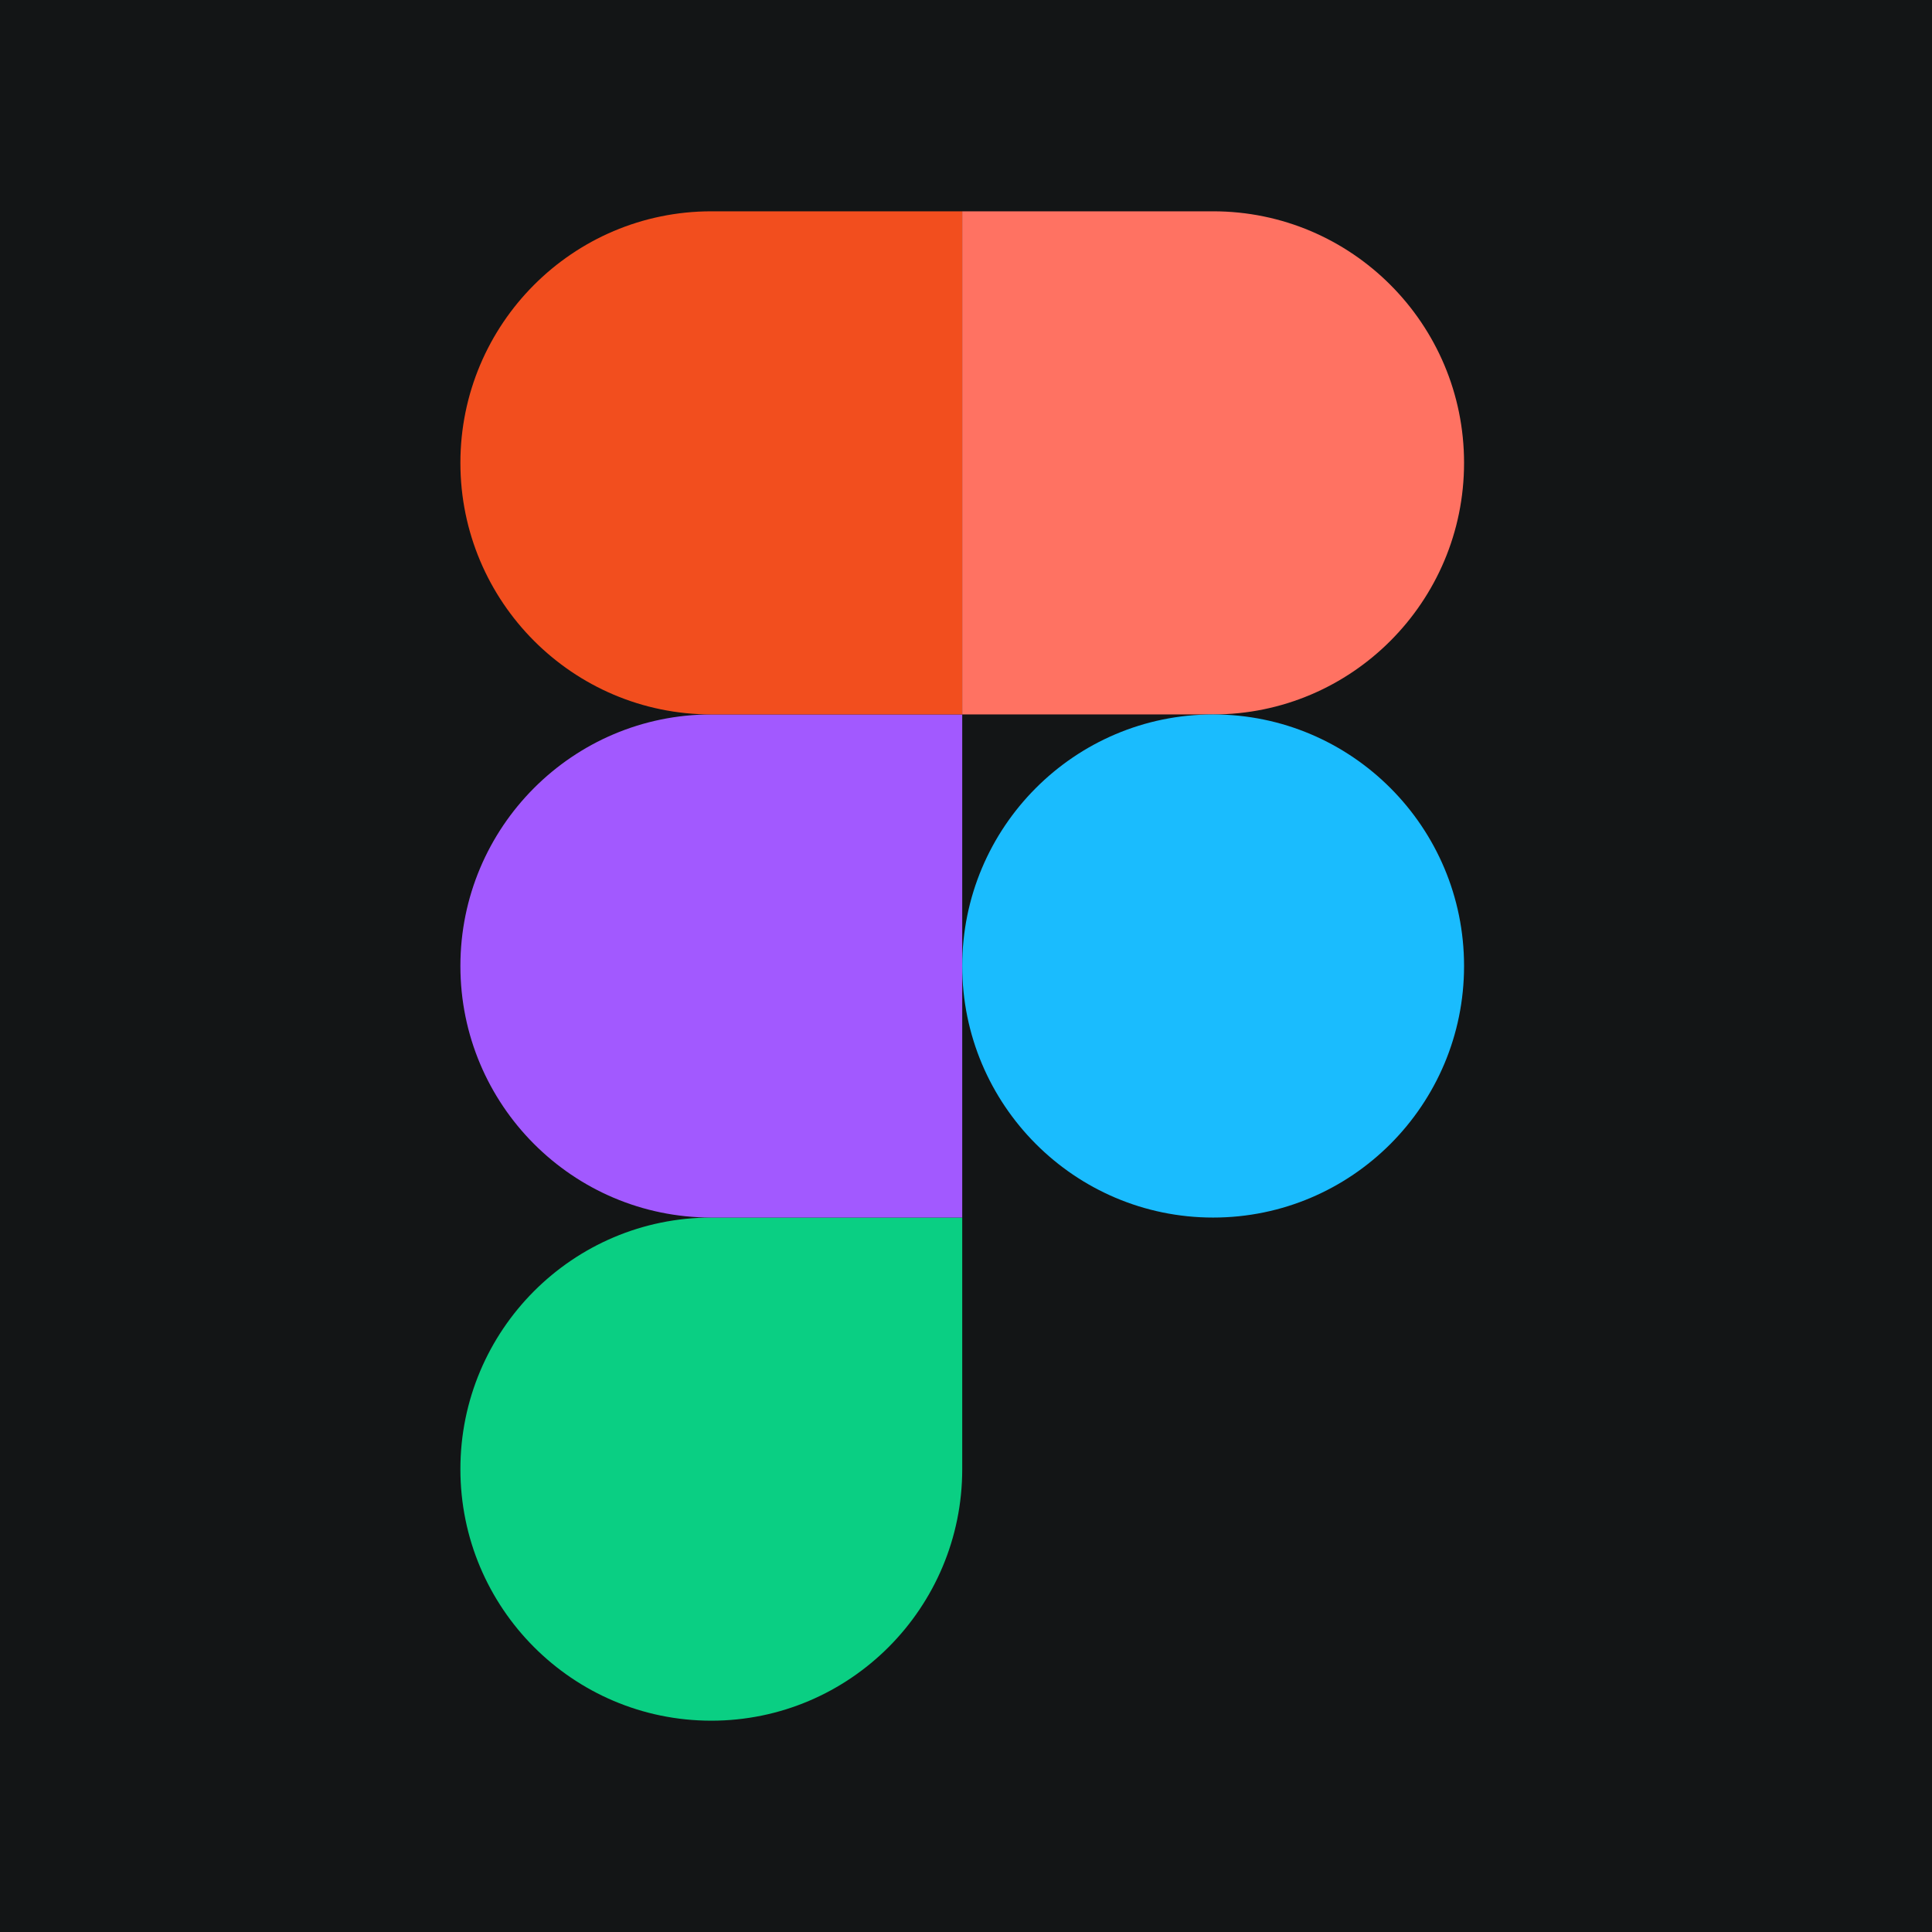
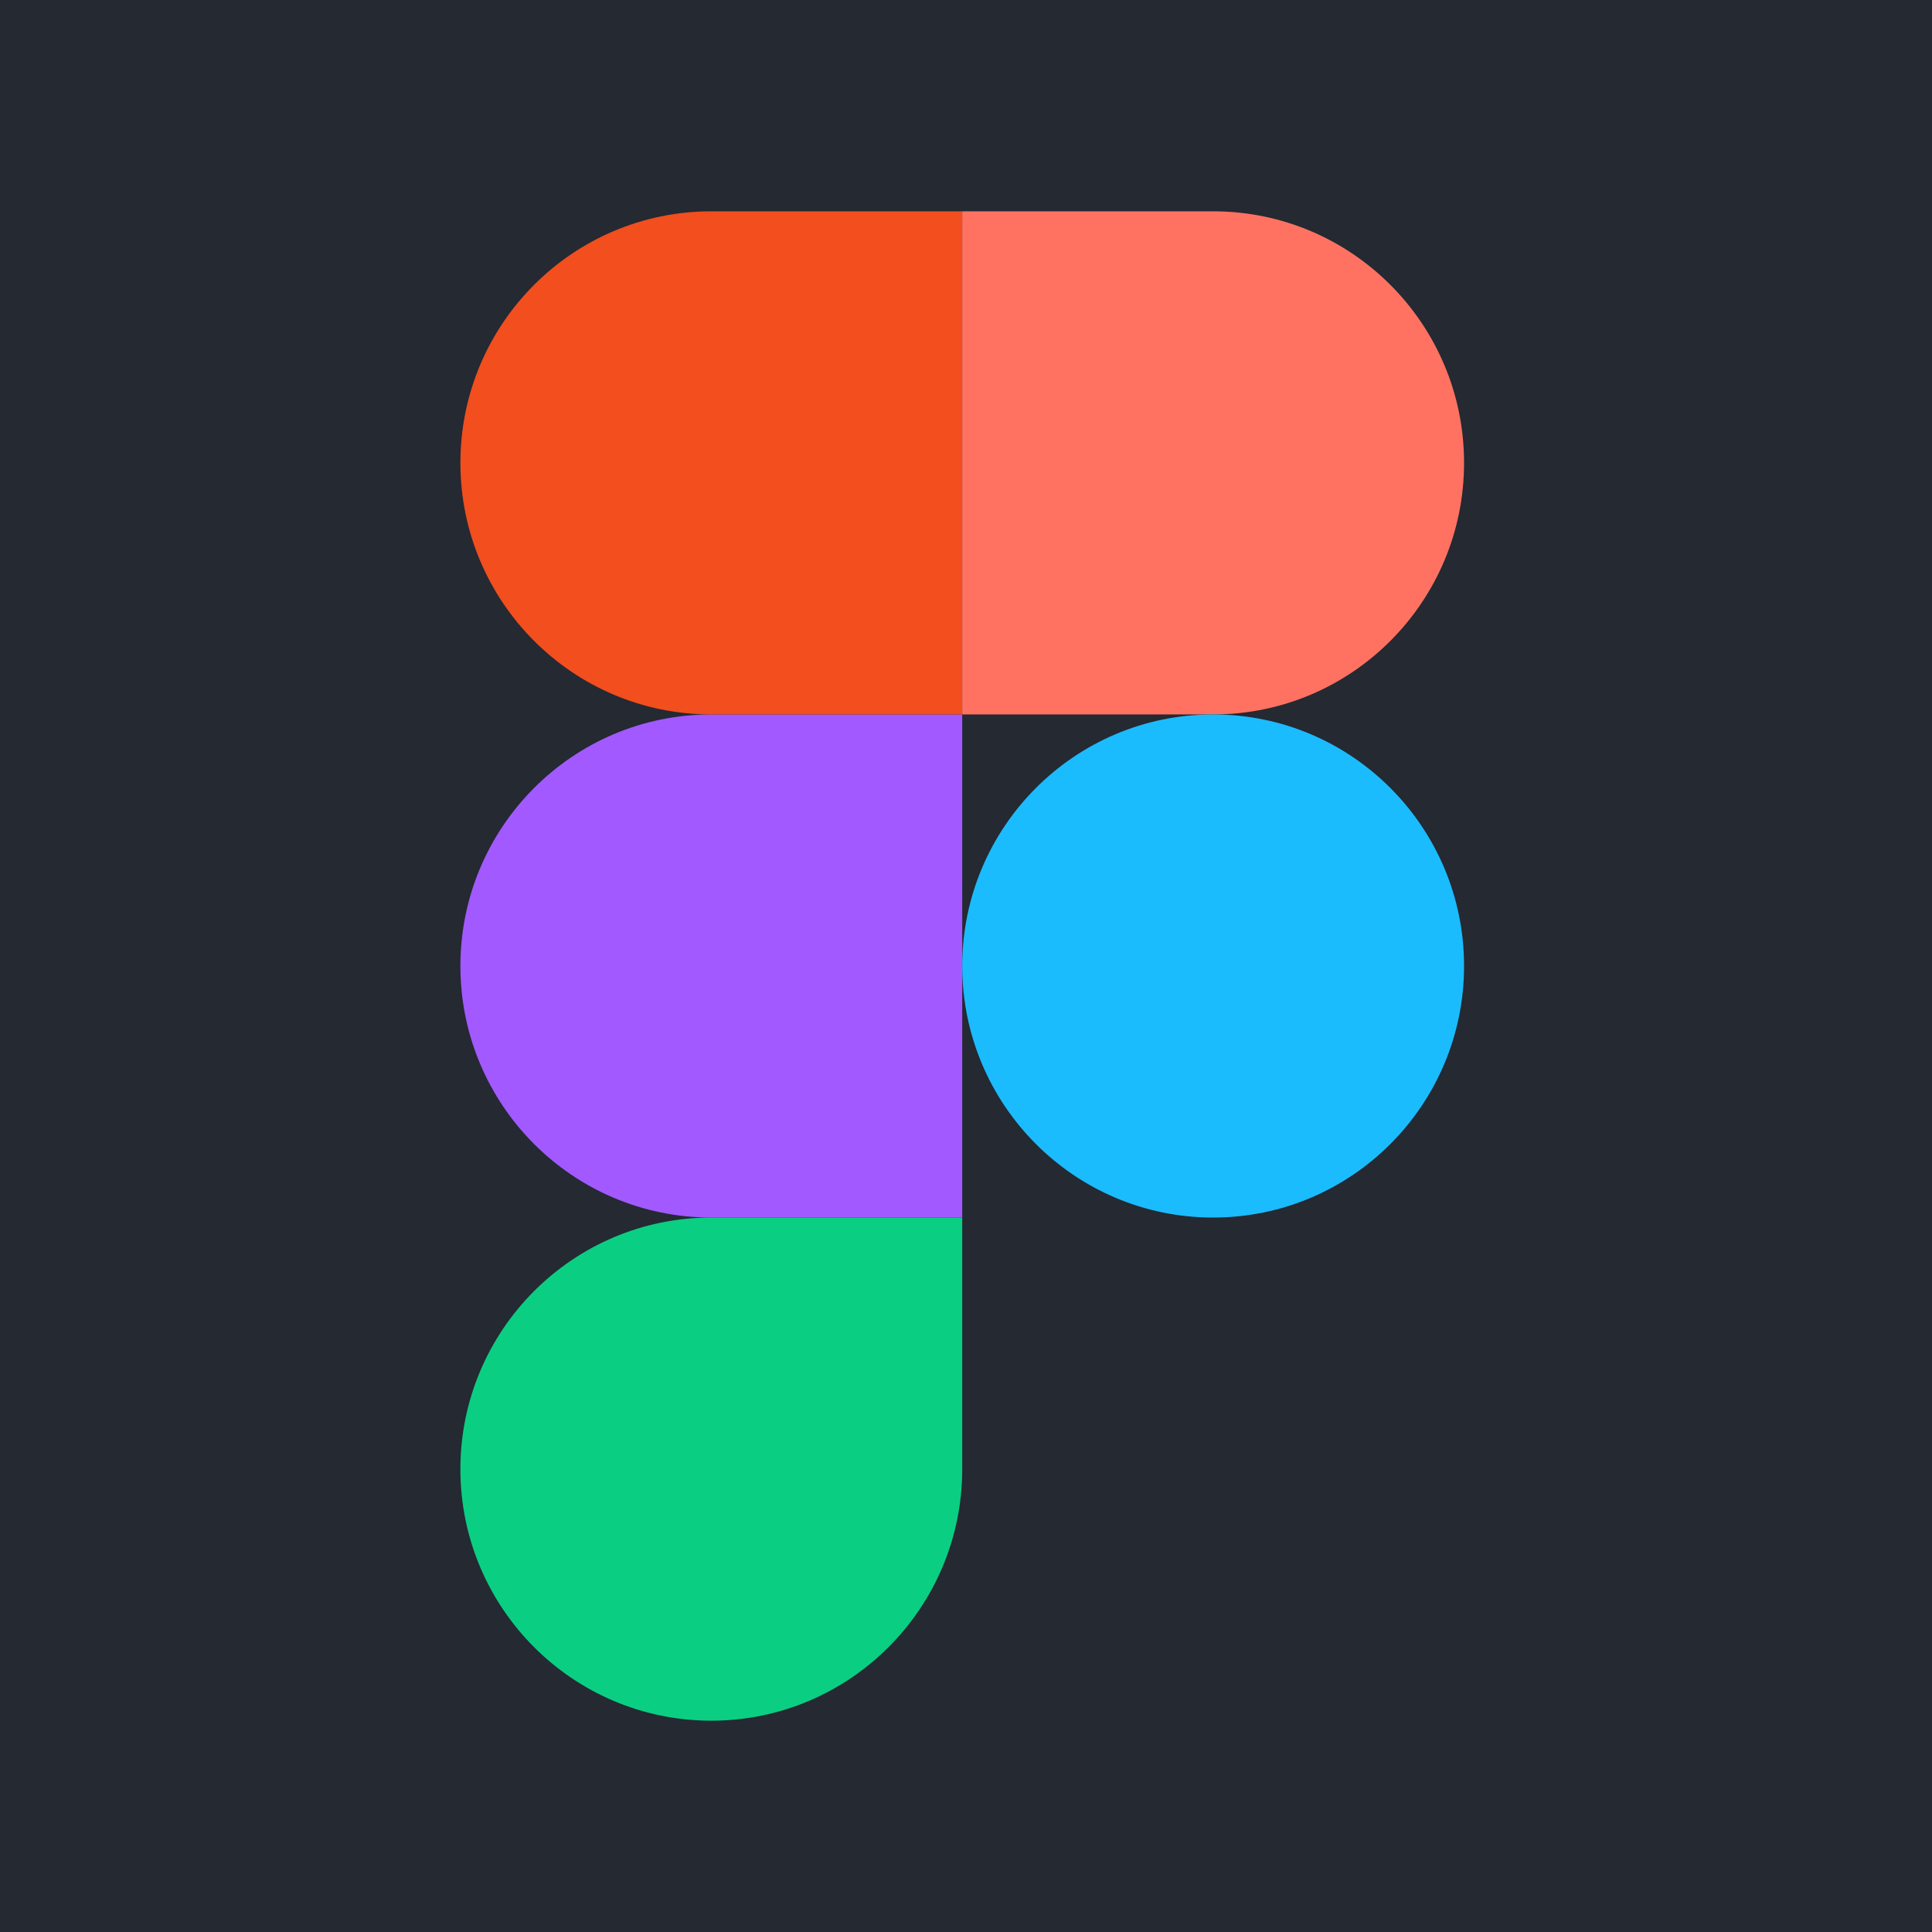
<svg xmlns="http://www.w3.org/2000/svg" width="256" height="256" viewBox="0 0 256 256" fill="none">
-   <rect width="256" height="256" fill="#131516" />
+   <rect width="256" height="256" fill="#242932" />
  <g clip-path="url(#clip0_48_1243)">
    <path d="M94.252 228C112.605 228 127.5 213.067 127.5 194.667V161.333H94.252C75.9 161.333 61.005 176.267 61.005 194.667C61.005 213.067 75.9 228 94.252 228Z" fill="#0ACF83" />
    <path d="M61.005 128C61.005 109.6 75.9 94.667 94.252 94.667H127.5V161.333H94.252C75.9 161.333 61.005 146.4 61.005 128Z" fill="#A259FF" />
    <path d="M61.005 61.333C61.005 42.933 75.9 28 94.252 28H127.5V94.667H94.252C75.9 94.667 61.005 79.733 61.005 61.333Z" fill="#F24E1E" />
    <path d="M127.5 28H160.747C179.1 28 193.995 42.933 193.995 61.333C193.995 79.733 179.1 94.667 160.747 94.667H127.5V28Z" fill="#FF7262" />
    <path d="M193.995 128C193.995 146.4 179.1 161.333 160.747 161.333C142.395 161.333 127.5 146.4 127.5 128C127.5 109.6 142.395 94.667 160.747 94.667C179.1 94.667 193.995 109.6 193.995 128Z" fill="#1ABCFE" />
  </g>
  <defs>
    <clipPath id="clip0_48_1243">
      <rect width="133" height="200" fill="white" transform="translate(61 28)" />
    </clipPath>
  </defs>
</svg>
